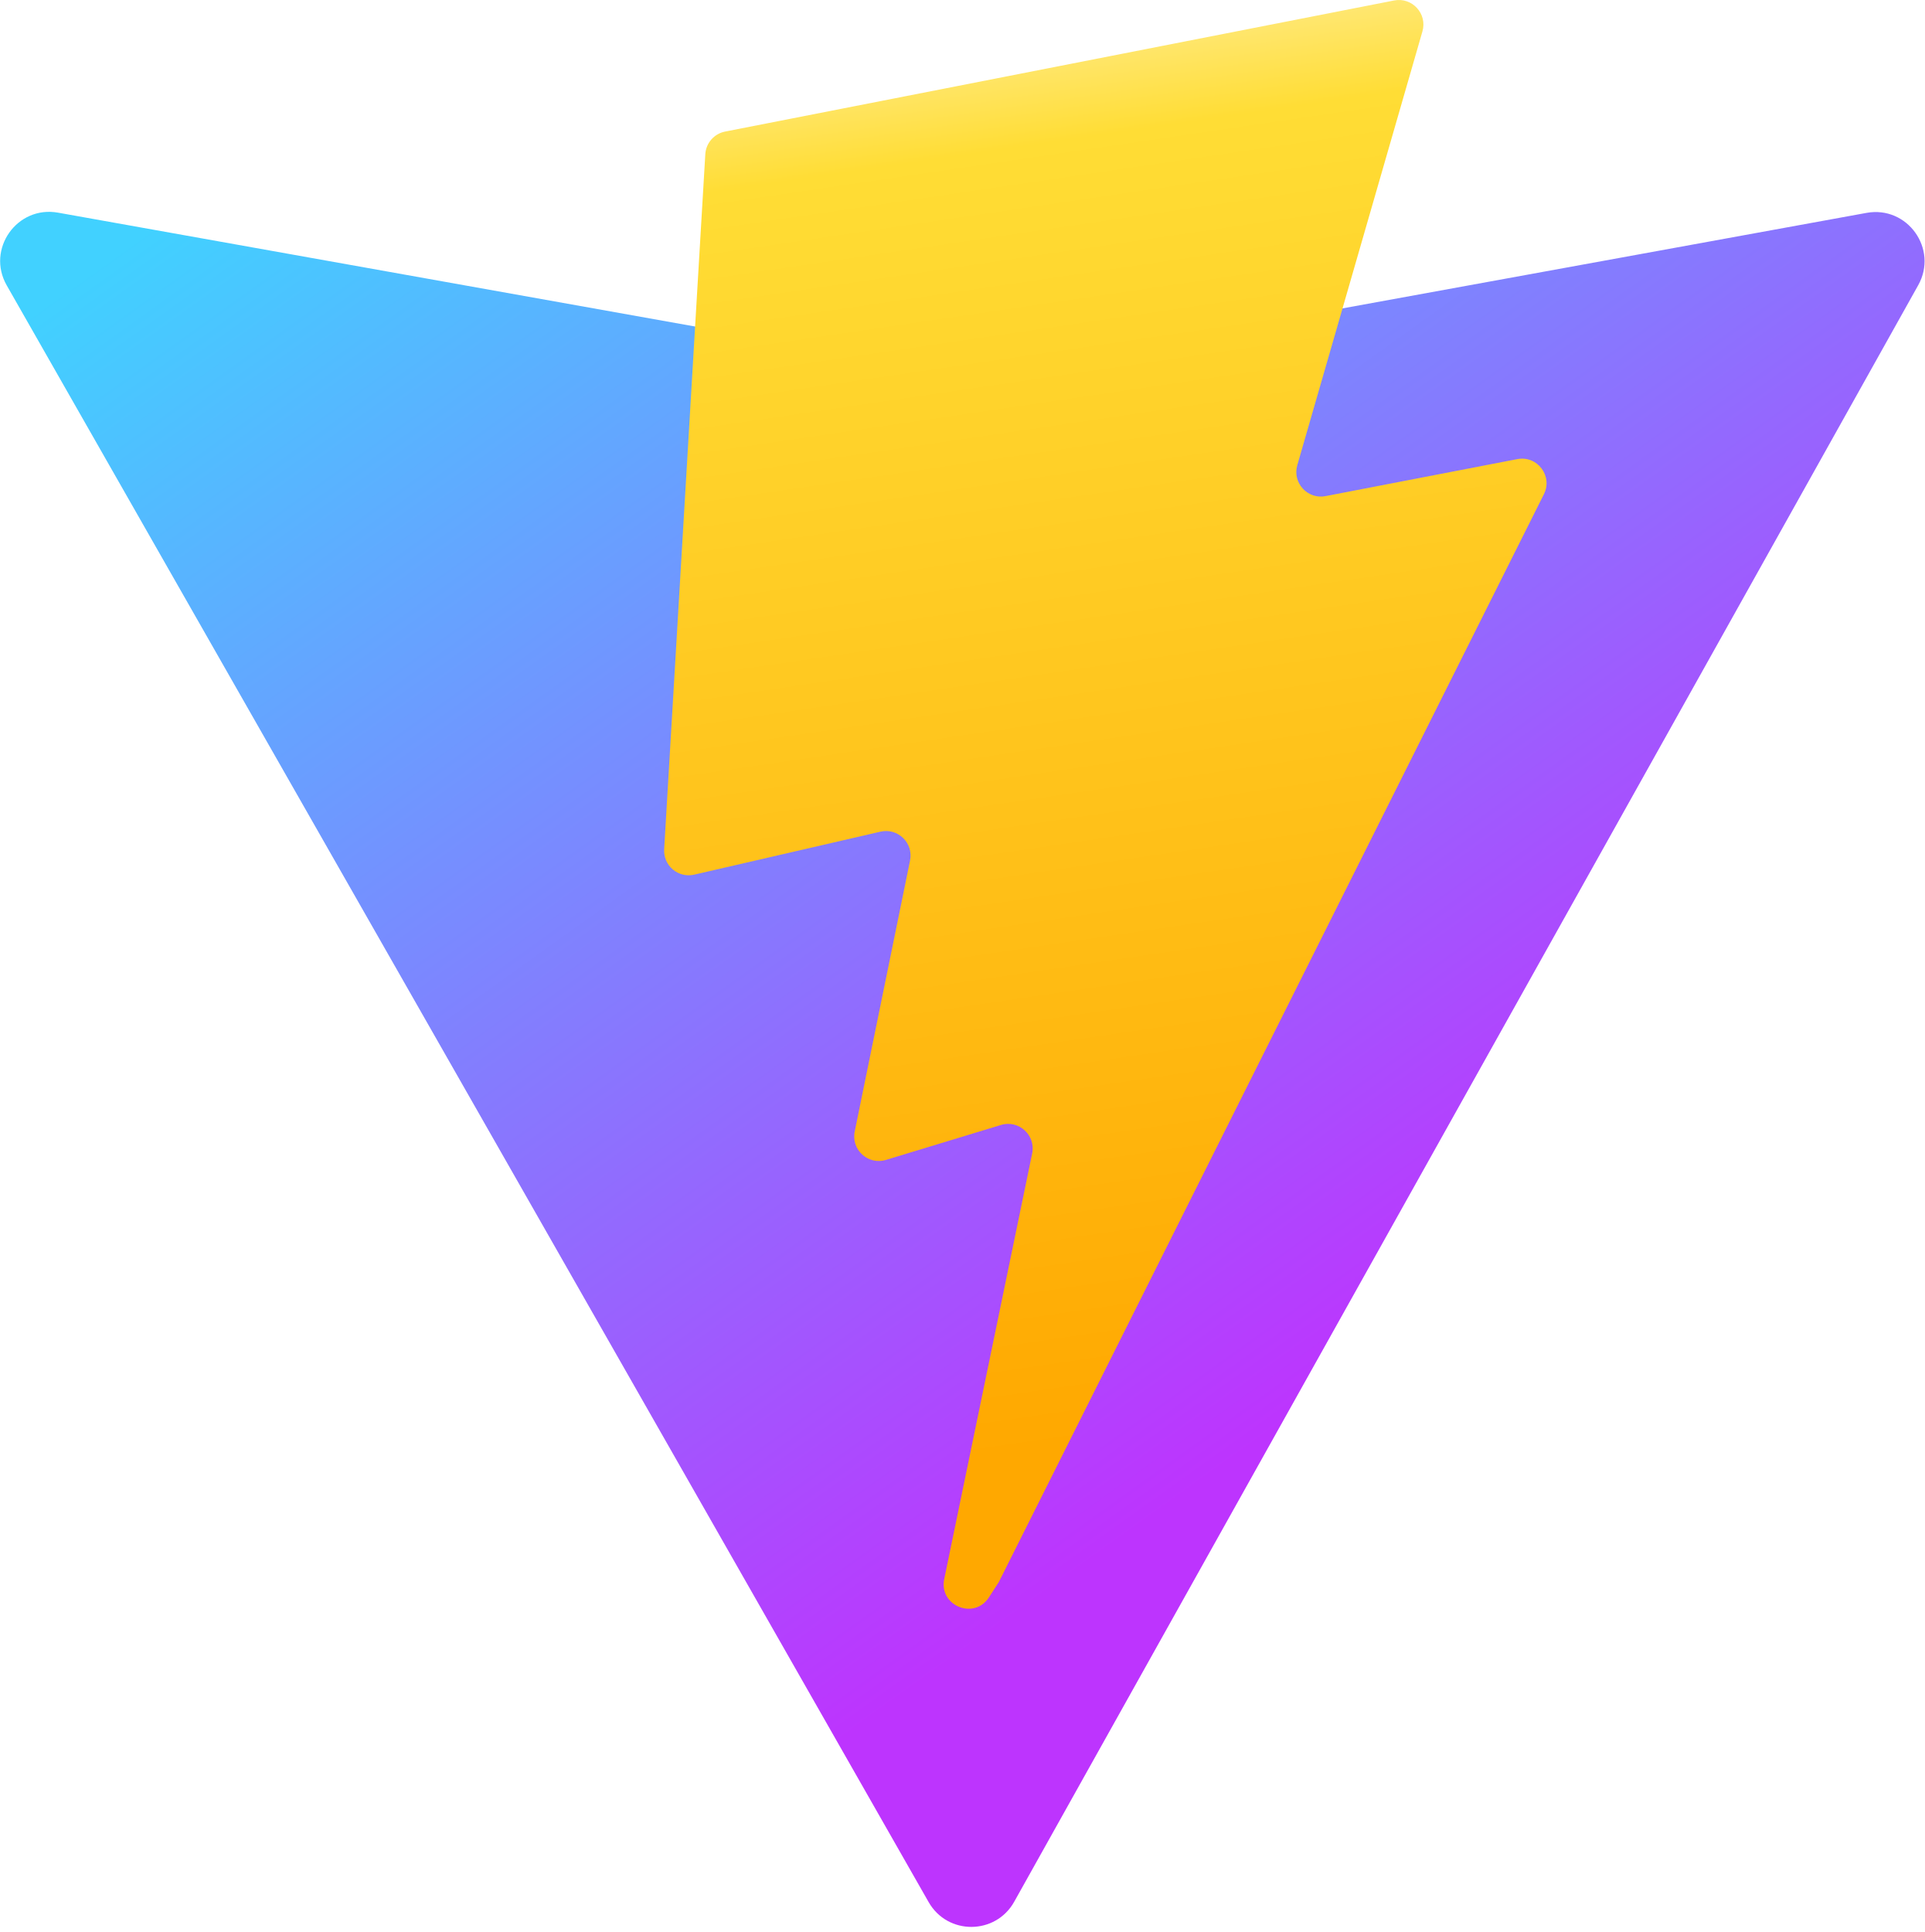
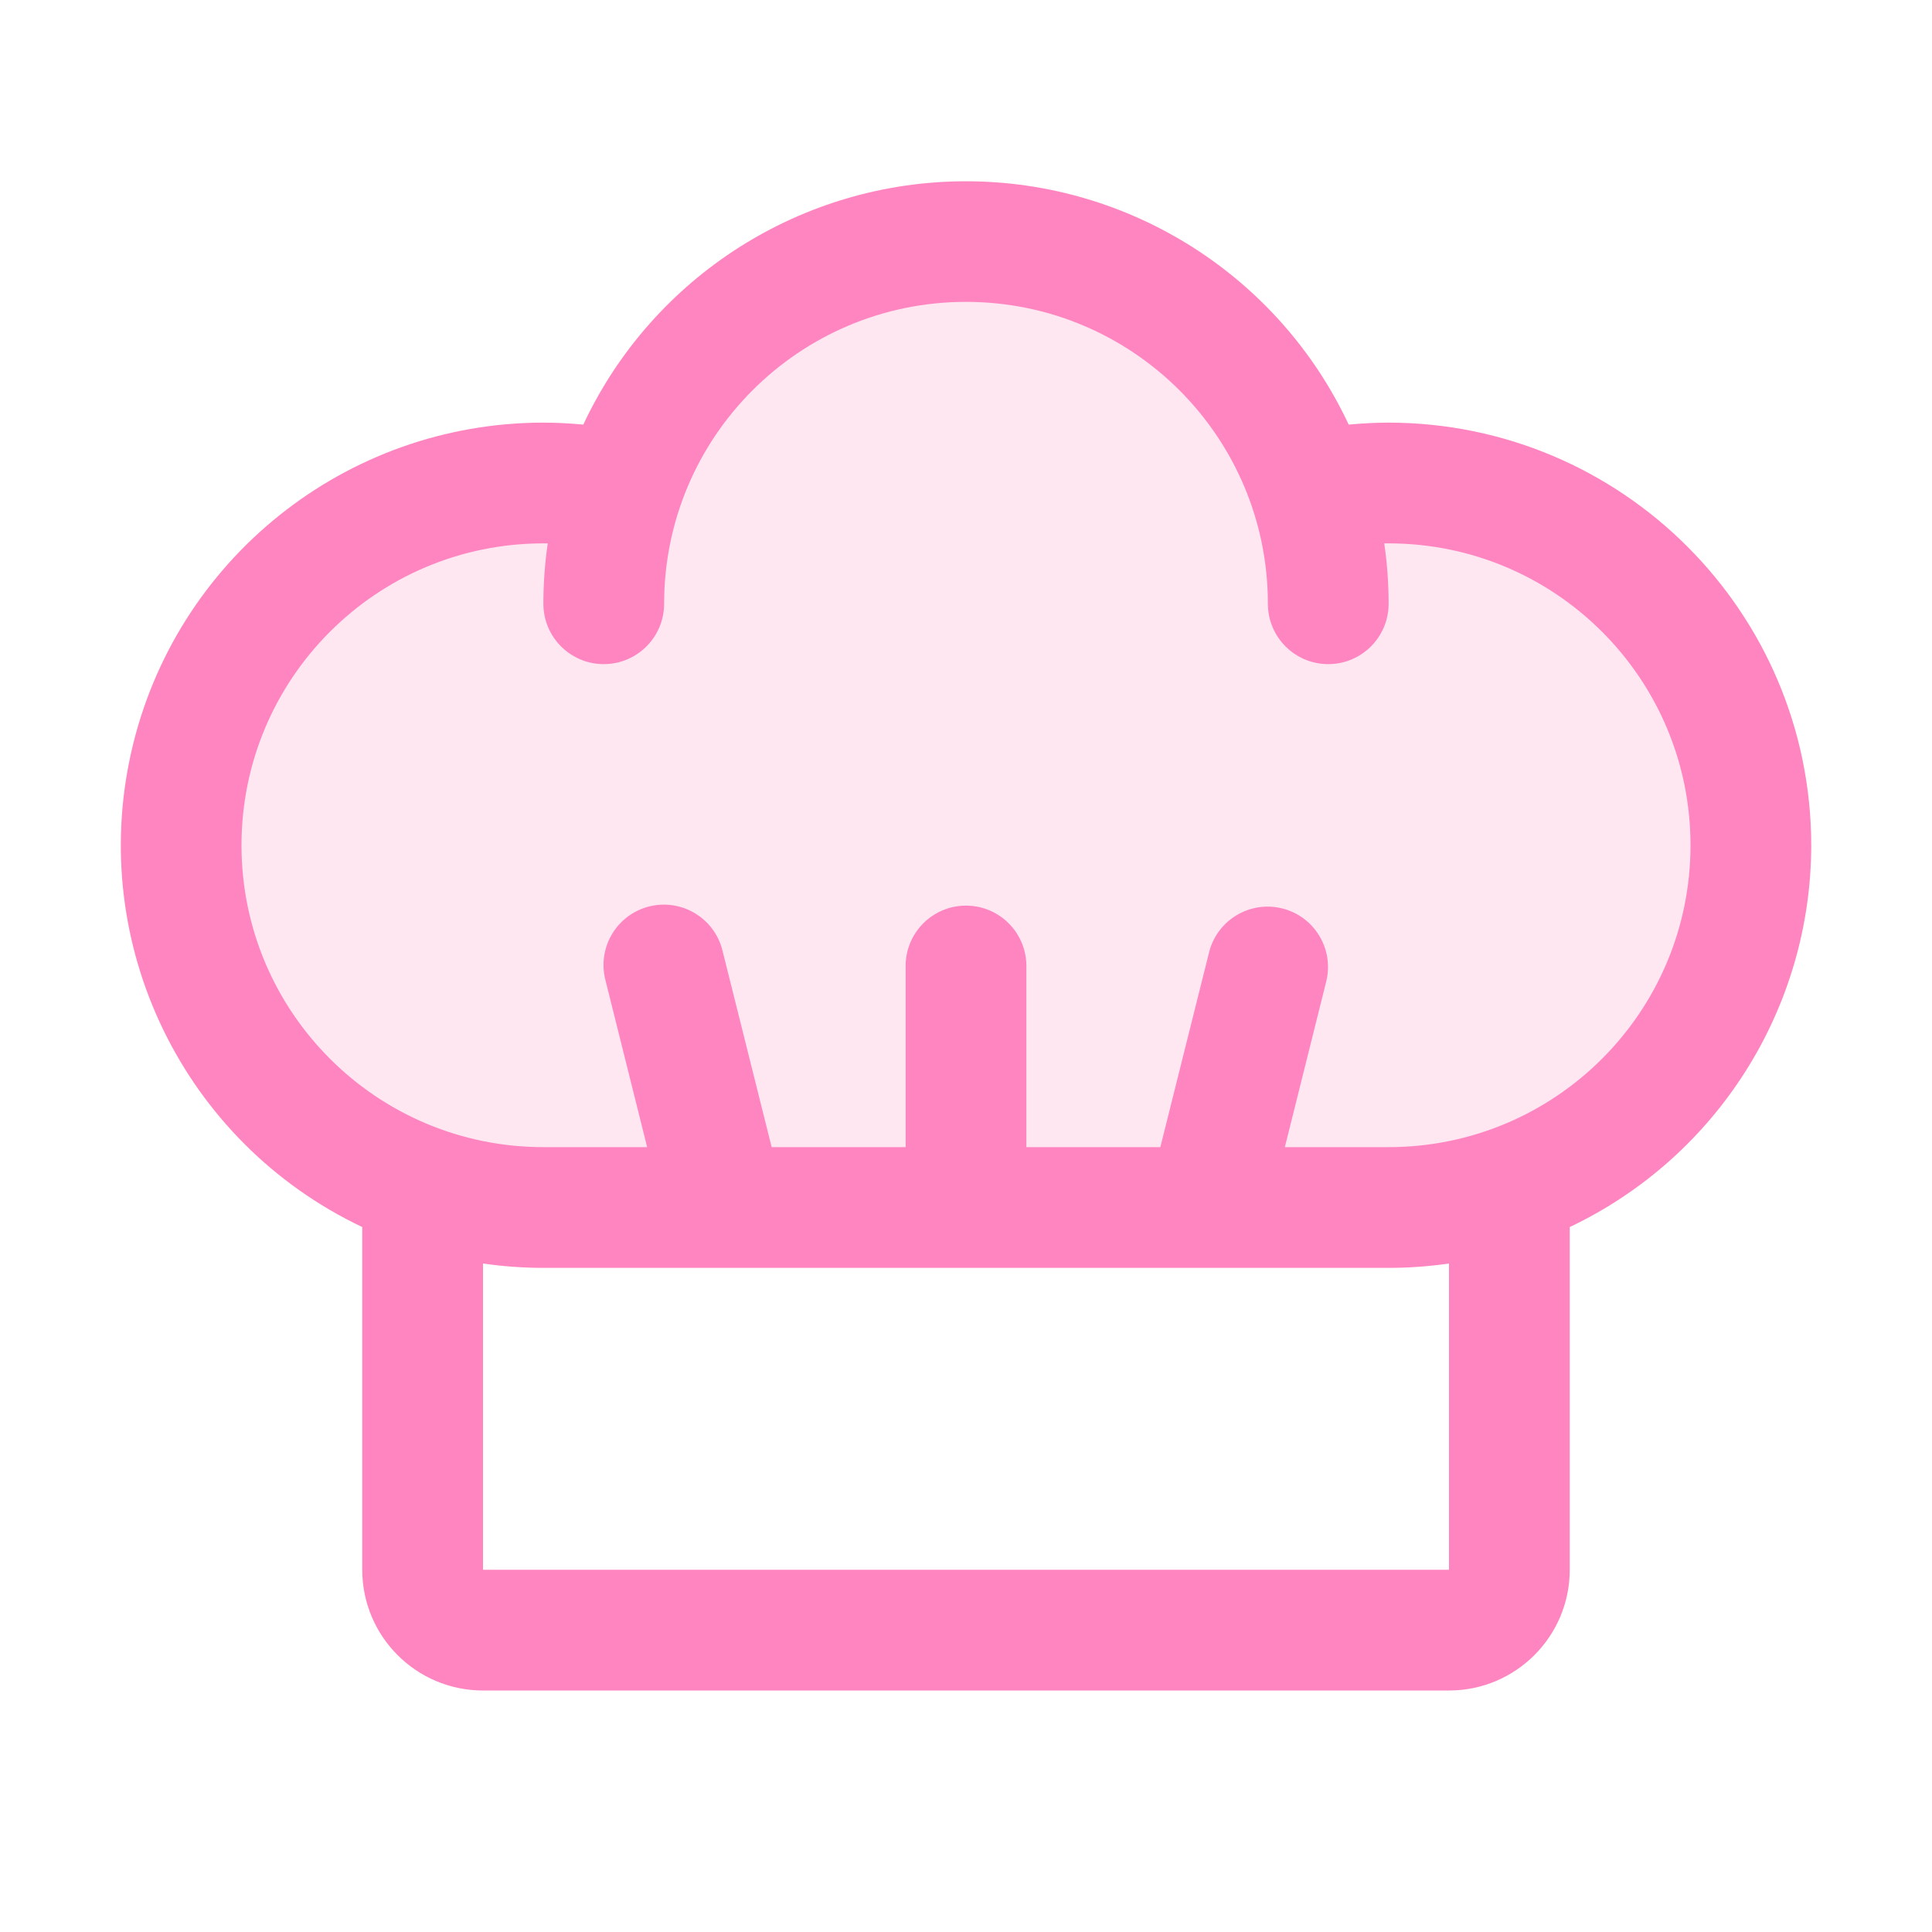
- <svg xmlns="http://www.w3.org/2000/svg" aria-hidden="true" role="img" class="iconify iconify--logos" width="31.88" height="32" preserveAspectRatio="xMidYMid meet" viewBox="0 0 256 257">
-   <defs>
-     <linearGradient id="IconifyId1813088fe1fbc01fb466" x1="-.828%" x2="57.636%" y1="7.652%" y2="78.411%">
-       <stop offset="0%" stop-color="#41D1FF" />
-       <stop offset="100%" stop-color="#BD34FE" />
-     </linearGradient>
-     <linearGradient id="IconifyId1813088fe1fbc01fb467" x1="43.376%" x2="50.316%" y1="2.242%" y2="89.03%">
-       <stop offset="0%" stop-color="#FFEA83" />
-       <stop offset="8.333%" stop-color="#FFDD35" />
-       <stop offset="100%" stop-color="#FFA800" />
-     </linearGradient>
-   </defs>
-   <path fill="url(#IconifyId1813088fe1fbc01fb466)" d="M255.153 37.938L134.897 252.976c-2.483 4.44-8.862 4.466-11.382.048L.875 37.958c-2.746-4.814 1.371-10.646 6.827-9.67l120.385 21.517a6.537 6.537 0 0 0 2.322-.004l117.867-21.483c5.438-.991 9.574 4.796 6.877 9.62Z" />
-   <path fill="url(#IconifyId1813088fe1fbc01fb467)" d="M185.432.063L96.44 17.501a3.268 3.268 0 0 0-2.634 3.014l-5.474 92.456a3.268 3.268 0 0 0 3.997 3.378l24.777-5.718c2.318-.535 4.413 1.507 3.936 3.838l-7.361 36.047c-.495 2.426 1.782 4.5 4.151 3.78l15.304-4.649c2.372-.72 4.652 1.36 4.15 3.788l-11.698 56.621c-.732 3.542 3.979 5.473 5.943 2.437l1.313-2.028l72.516-144.72c1.215-2.423-.88-5.186-3.54-4.672l-25.505 4.922c-2.396.462-4.435-1.77-3.759-4.114l16.646-57.705c.677-2.35-1.37-4.583-3.769-4.113Z" />
+ <svg xmlns="http://www.w3.org/2000/svg" stroke="#EB2F96" fill="#ff85c0" stroke-width="0" viewBox="0 0 256 256" height="1em" width="1em">
+   <path d="M232,112a48,48,0,0,1-48,48H72A48,48,0,1,1,82.35,65.12h0a48,48,0,0,1,91.28,0h0A48,48,0,0,1,232,112Z" opacity="0.2" />
+   <path d="M240,112a56.06,56.06,0,0,0-56-56c-1.77,0-3.54.1-5.29.26a56,56,0,0,0-101.42,0C75.54,56.1,73.77,56,72,56A56,56,0,0,0,48,162.59V208a16,16,0,0,0,16,16H192a16,16,0,0,0,16-16V162.59A56.09,56.09,0,0,0,240,112Zm-48,96H64V167.42a55.49,55.49,0,0,0,8,.58H184a55.49,55.49,0,0,0,8-.58Zm-8-56H170.25l5.51-22.06a8,8,0,0,0-15.52-3.88L153.75,152H136V128a8,8,0,0,0-16,0v24H102.25l-6.49-25.94a8,8,0,1,0-15.52,3.88L85.75,152H72a40,40,0,0,1,0-80l.58,0A55.21,55.21,0,0,0,72,80a8,8,0,0,0,16,0,40,40,0,0,1,80,0,8,8,0,0,0,16,0,55.21,55.21,0,0,0-.58-8l.58,0a40,40,0,0,1,0,80Z" />
</svg>
